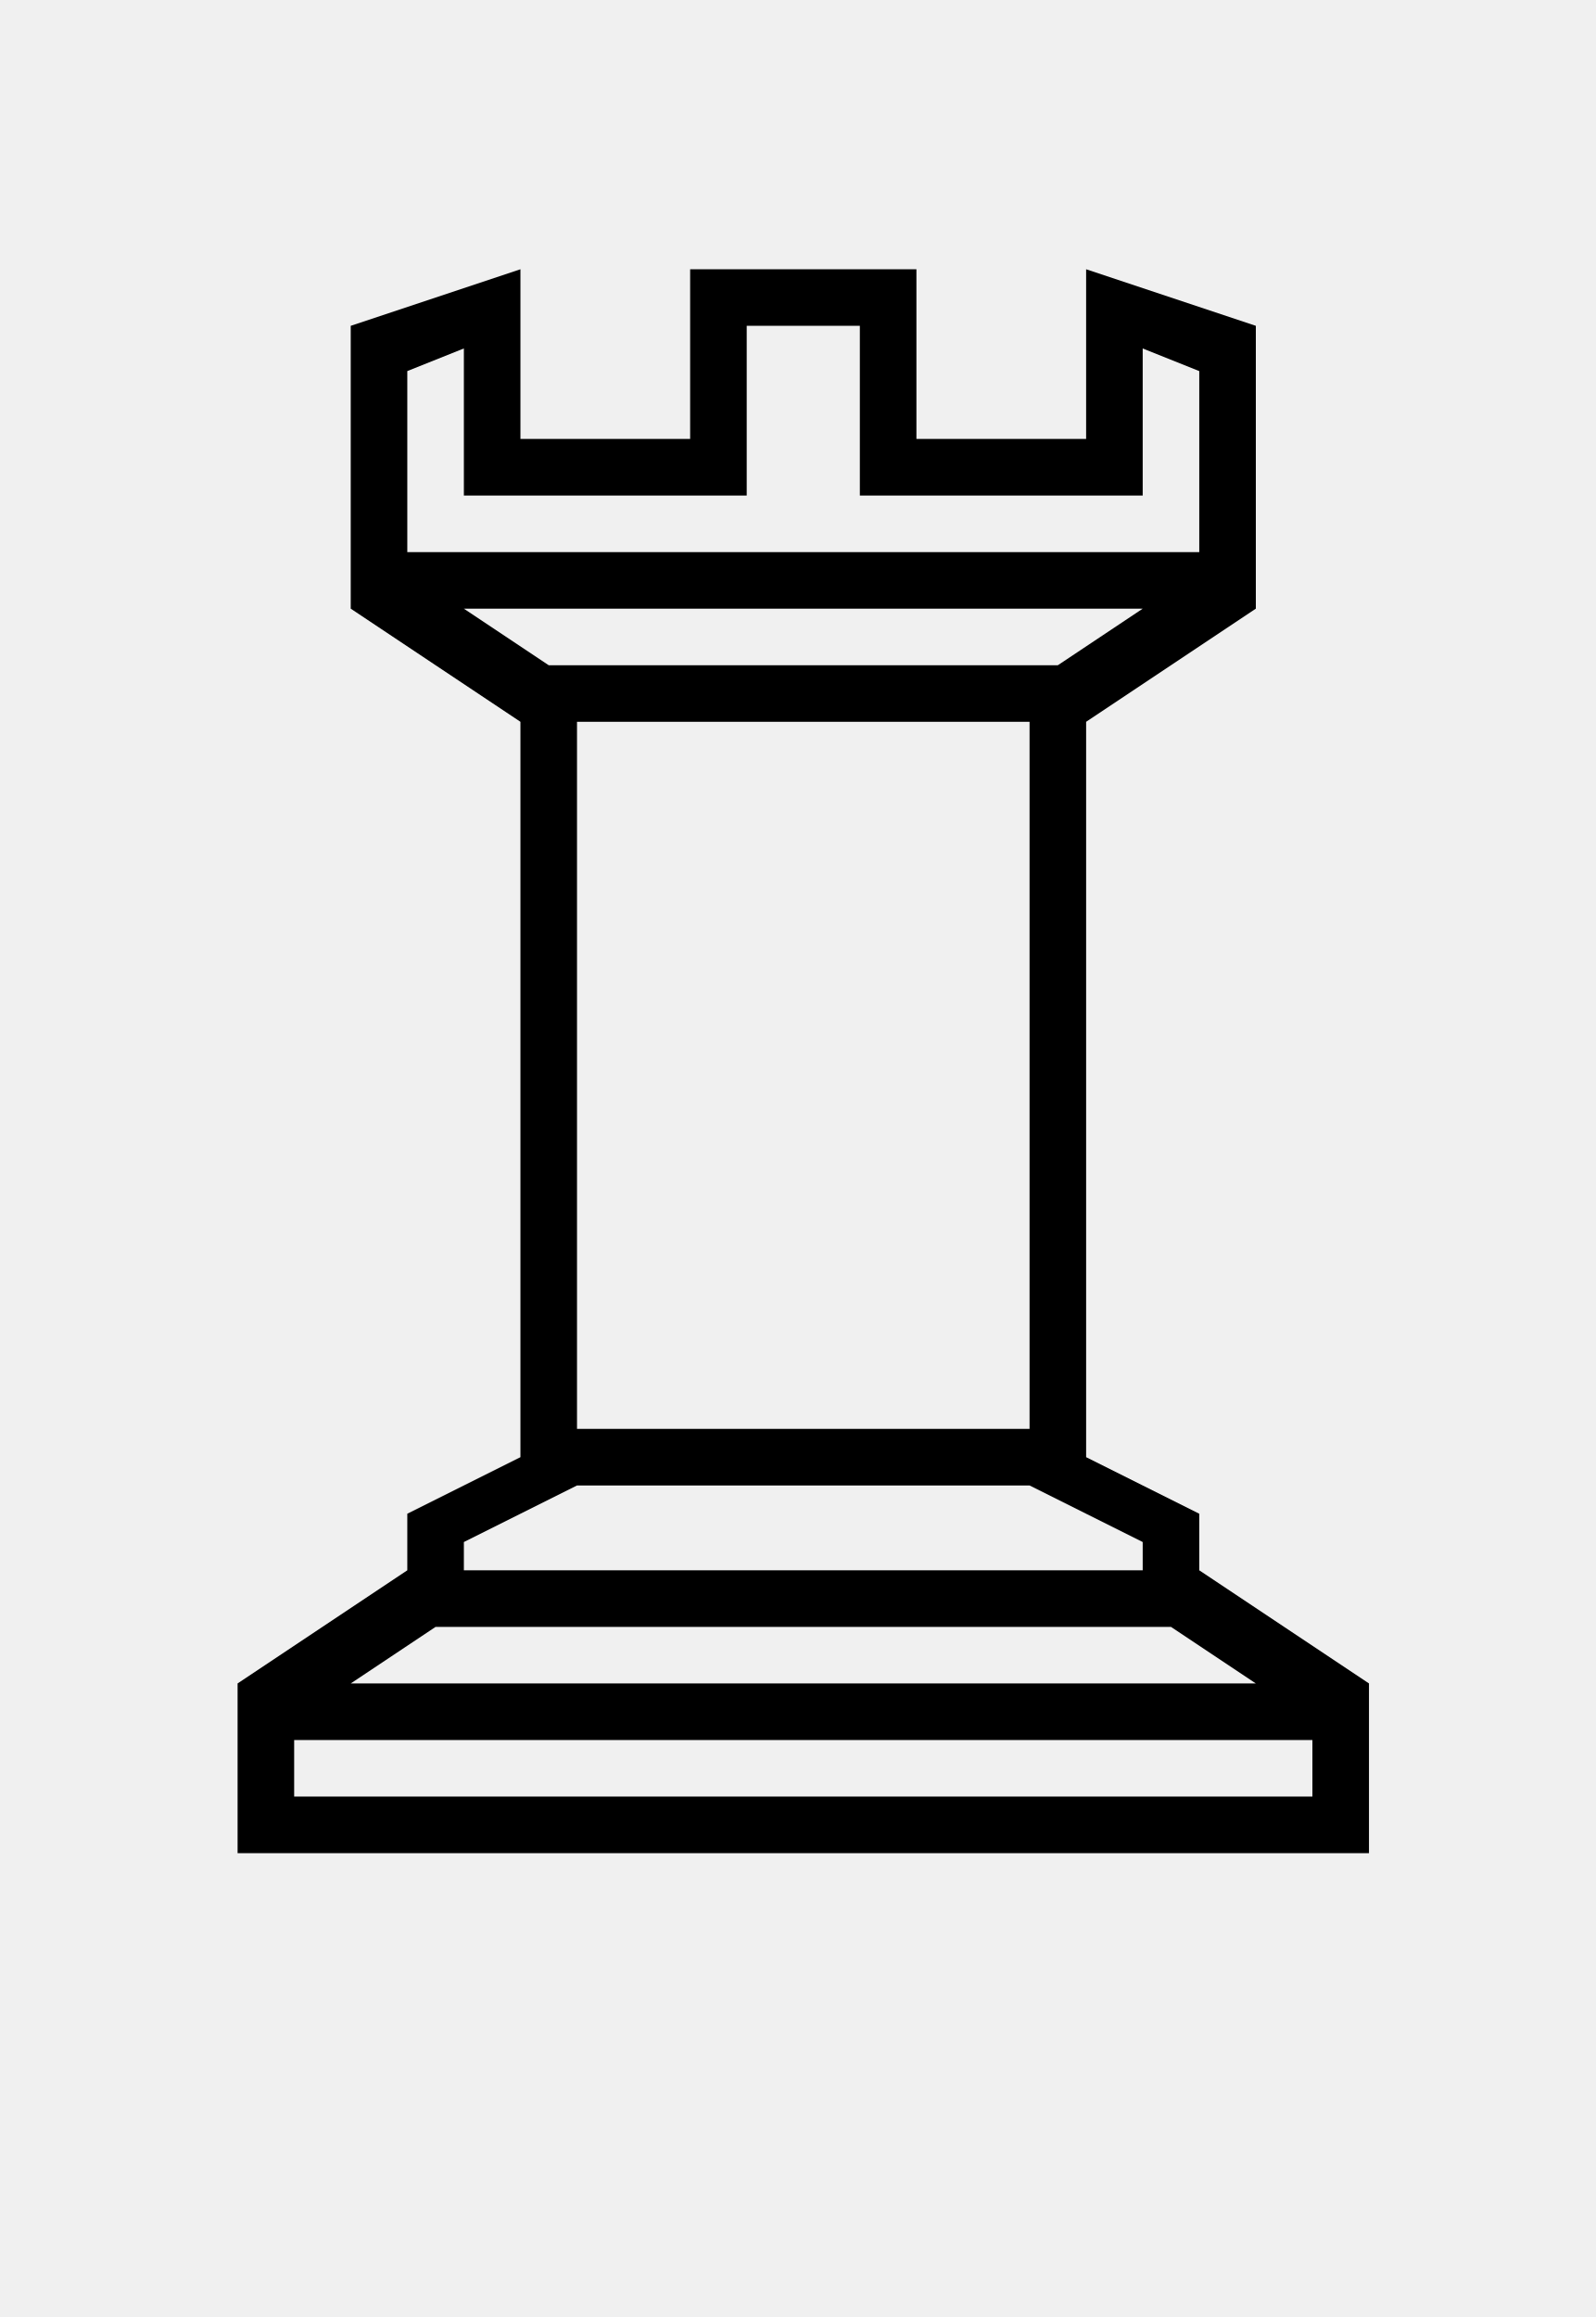
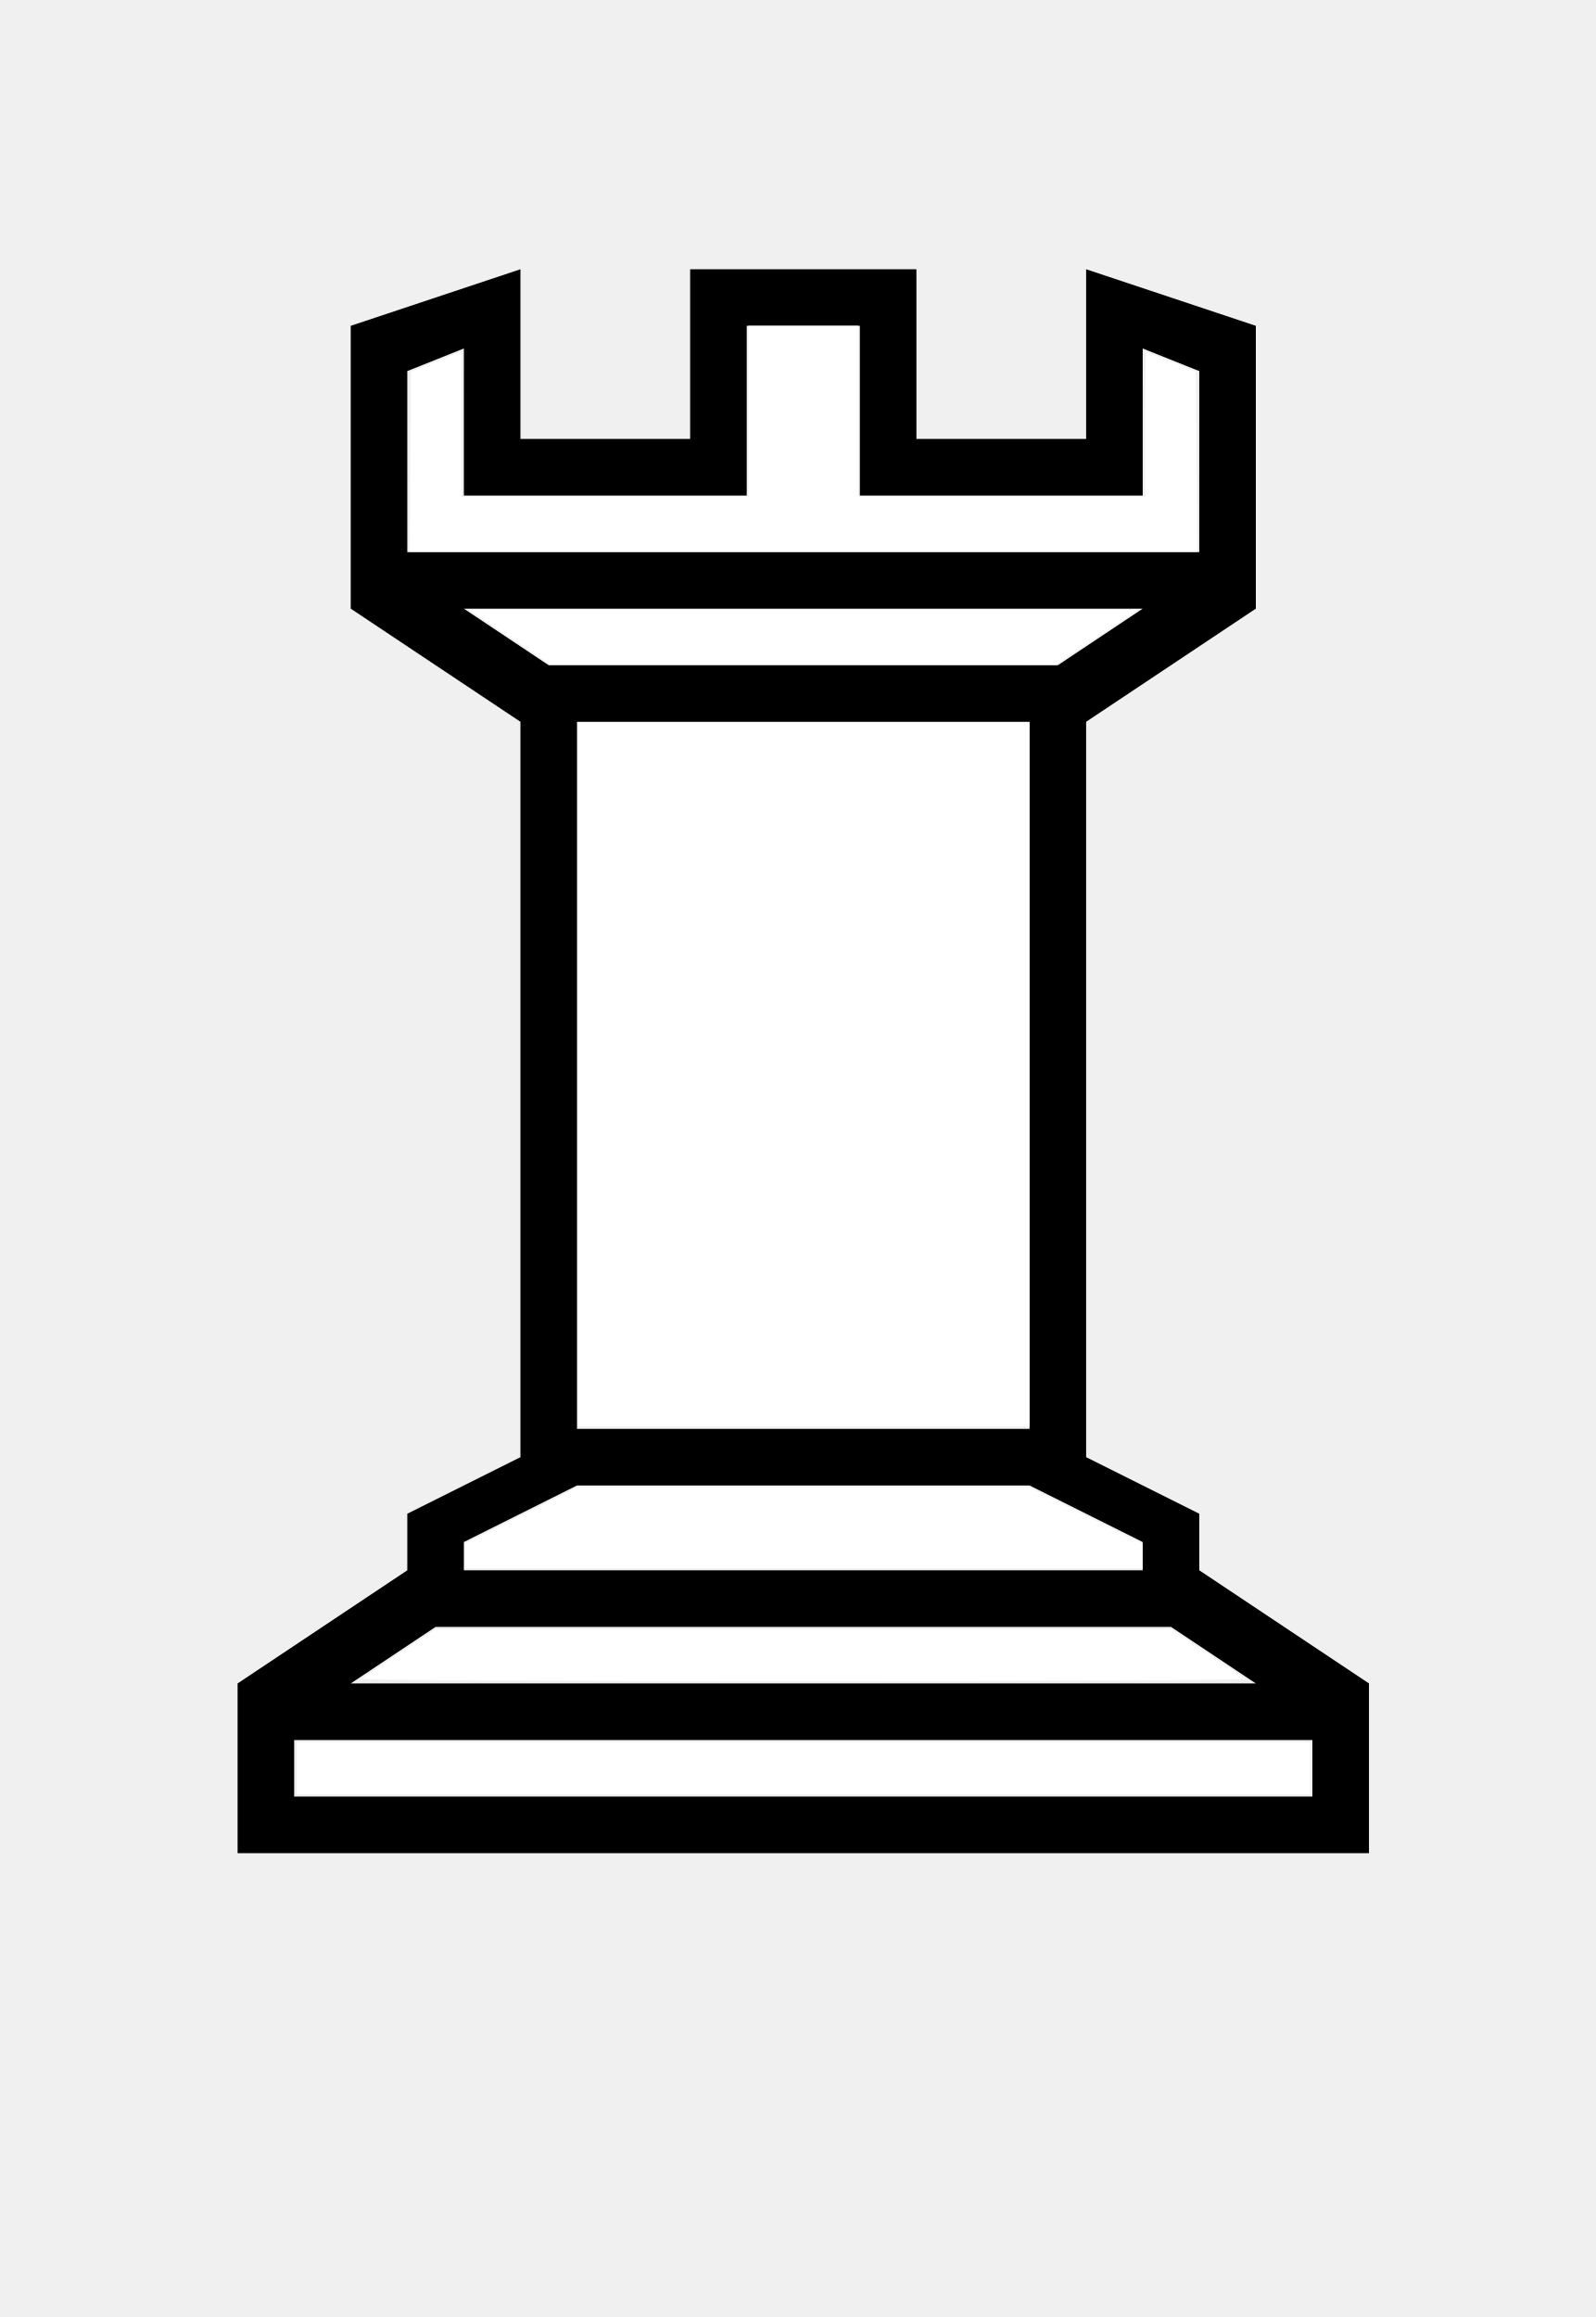
- <svg xmlns="http://www.w3.org/2000/svg" version="1.1" viewBox="-10 0 1410 2048">
-   <path fill="currentColor" d="M300 538v-250l150 -50v150h150v-150h200v150h150v-150l150 50v250l-150 100v650l100 50v50l150 100v150h-1000v-150l150 -100v-50l100 -50v-650zM900 638h-400v625h400v-625zM1150 1588v-50h-900v50h900zM750 288h-100v150h-250v-130l-50 20v160h700v-160l-50 -20v130 h-250v-150zM400 538l75 50h450l75 -50h-600zM1100 1488l-75 -50h-650l-75 50h800zM1000 1388v-25l-100 -50h-400l-100 50v25h600z" />
+ <svg xmlns="http://www.w3.org/2000/svg" version="1.1" viewBox="-10 0 1410 2048" id="svg4">
+   <defs id="defs8" />
+   <path fill="currentColor" d="M300 538v-250l150 -50v150h150v-150h200v150h150v-150l150 50v250l-150 100v650l100 50v50l150 100v150h-1000v-150l150 -100v-50l100 -50v-650zM900 638h-400v625h400v-625zM1150 1588v-50h-900v50h900zM750 288h-100v150h-250v-130l-50 20v160h700v-160l-50 -20v130 h-250v-150zM400 538l75 50h450l75 -50h-600zM1100 1488l-75 -50h-650l-75 50h800zM1000 1388v-25l-100 -50h-400l-100 50v25h600z" id="path2" />
+   <path style="fill:#ffffff;stroke-width:2.56" d="m 362.564,408.079 0.676,-79.602 21.614,-8.719 c 11.888,-4.795 21.968,-8.719 22.4,-8.719 0.432,0 0.786,28.8 0.786,64 v 64 H 534.76 661.48 V 363.52 288 h 48.64 48.64 v 75.52 75.52 h 126.72 126.72 v -64 c 0,-35.2 0.354,-64 0.786,-64 0.432,0 10.512,3.923 22.4,8.719 l 21.614,8.719 0.676,79.602 0.676,79.602 H 710.12 361.887 Z" id="path12" transform="translate(-10)" />
+   <path style="fill:#ffffff;stroke-width:2.56" d="M 450.295,563.037 414.471,538.88 H 710.122 1005.773 L 969.346,563.2 932.92,587.52 709.52,587.357 486.12,587.194 Z" id="path14" transform="translate(-10)" />
+   <path style="fill:#ffffff;stroke-width:2.56" d="M 510.44,949.76 V 638.72 H 710.12 909.8 V 949.76 1260.8 H 710.12 510.44 Z" id="path16" transform="translate(-10)" />
+   <path style="fill:#ffffff;stroke-width:2.56" d="m 410.6,1375.33 v -10.911 l 49.937,-24.93 49.937,-24.93 H 710.12 909.766 l 49.937,24.93 49.937,24.93 v 10.911 10.911 H 710.12 410.6 Z" id="path18" transform="translate(-10)" />
+   <path style="fill:#ffffff;stroke-width:2.56" d="m 319.848,1483.852 c 1.338,-1.226 16.51,-11.594 33.717,-23.04 L 384.849,1440 H 710.12 1035.391 l 31.285,20.812 c 17.206,11.447 32.379,21.814 33.717,23.04 1.381,1.265 -167.289,2.228 -390.272,2.228 -222.983,0 -391.653,-0.963 -390.272,-2.228 z" id="path20" transform="translate(-10)" />
+   <path style="fill:#ffffff;stroke-width:2.56" d="m 262.12,1562.88 v -23.04 h 448 448 v 23.04 23.04 h -448 -448 z" id="path22" transform="translate(-10)" />
</svg>
